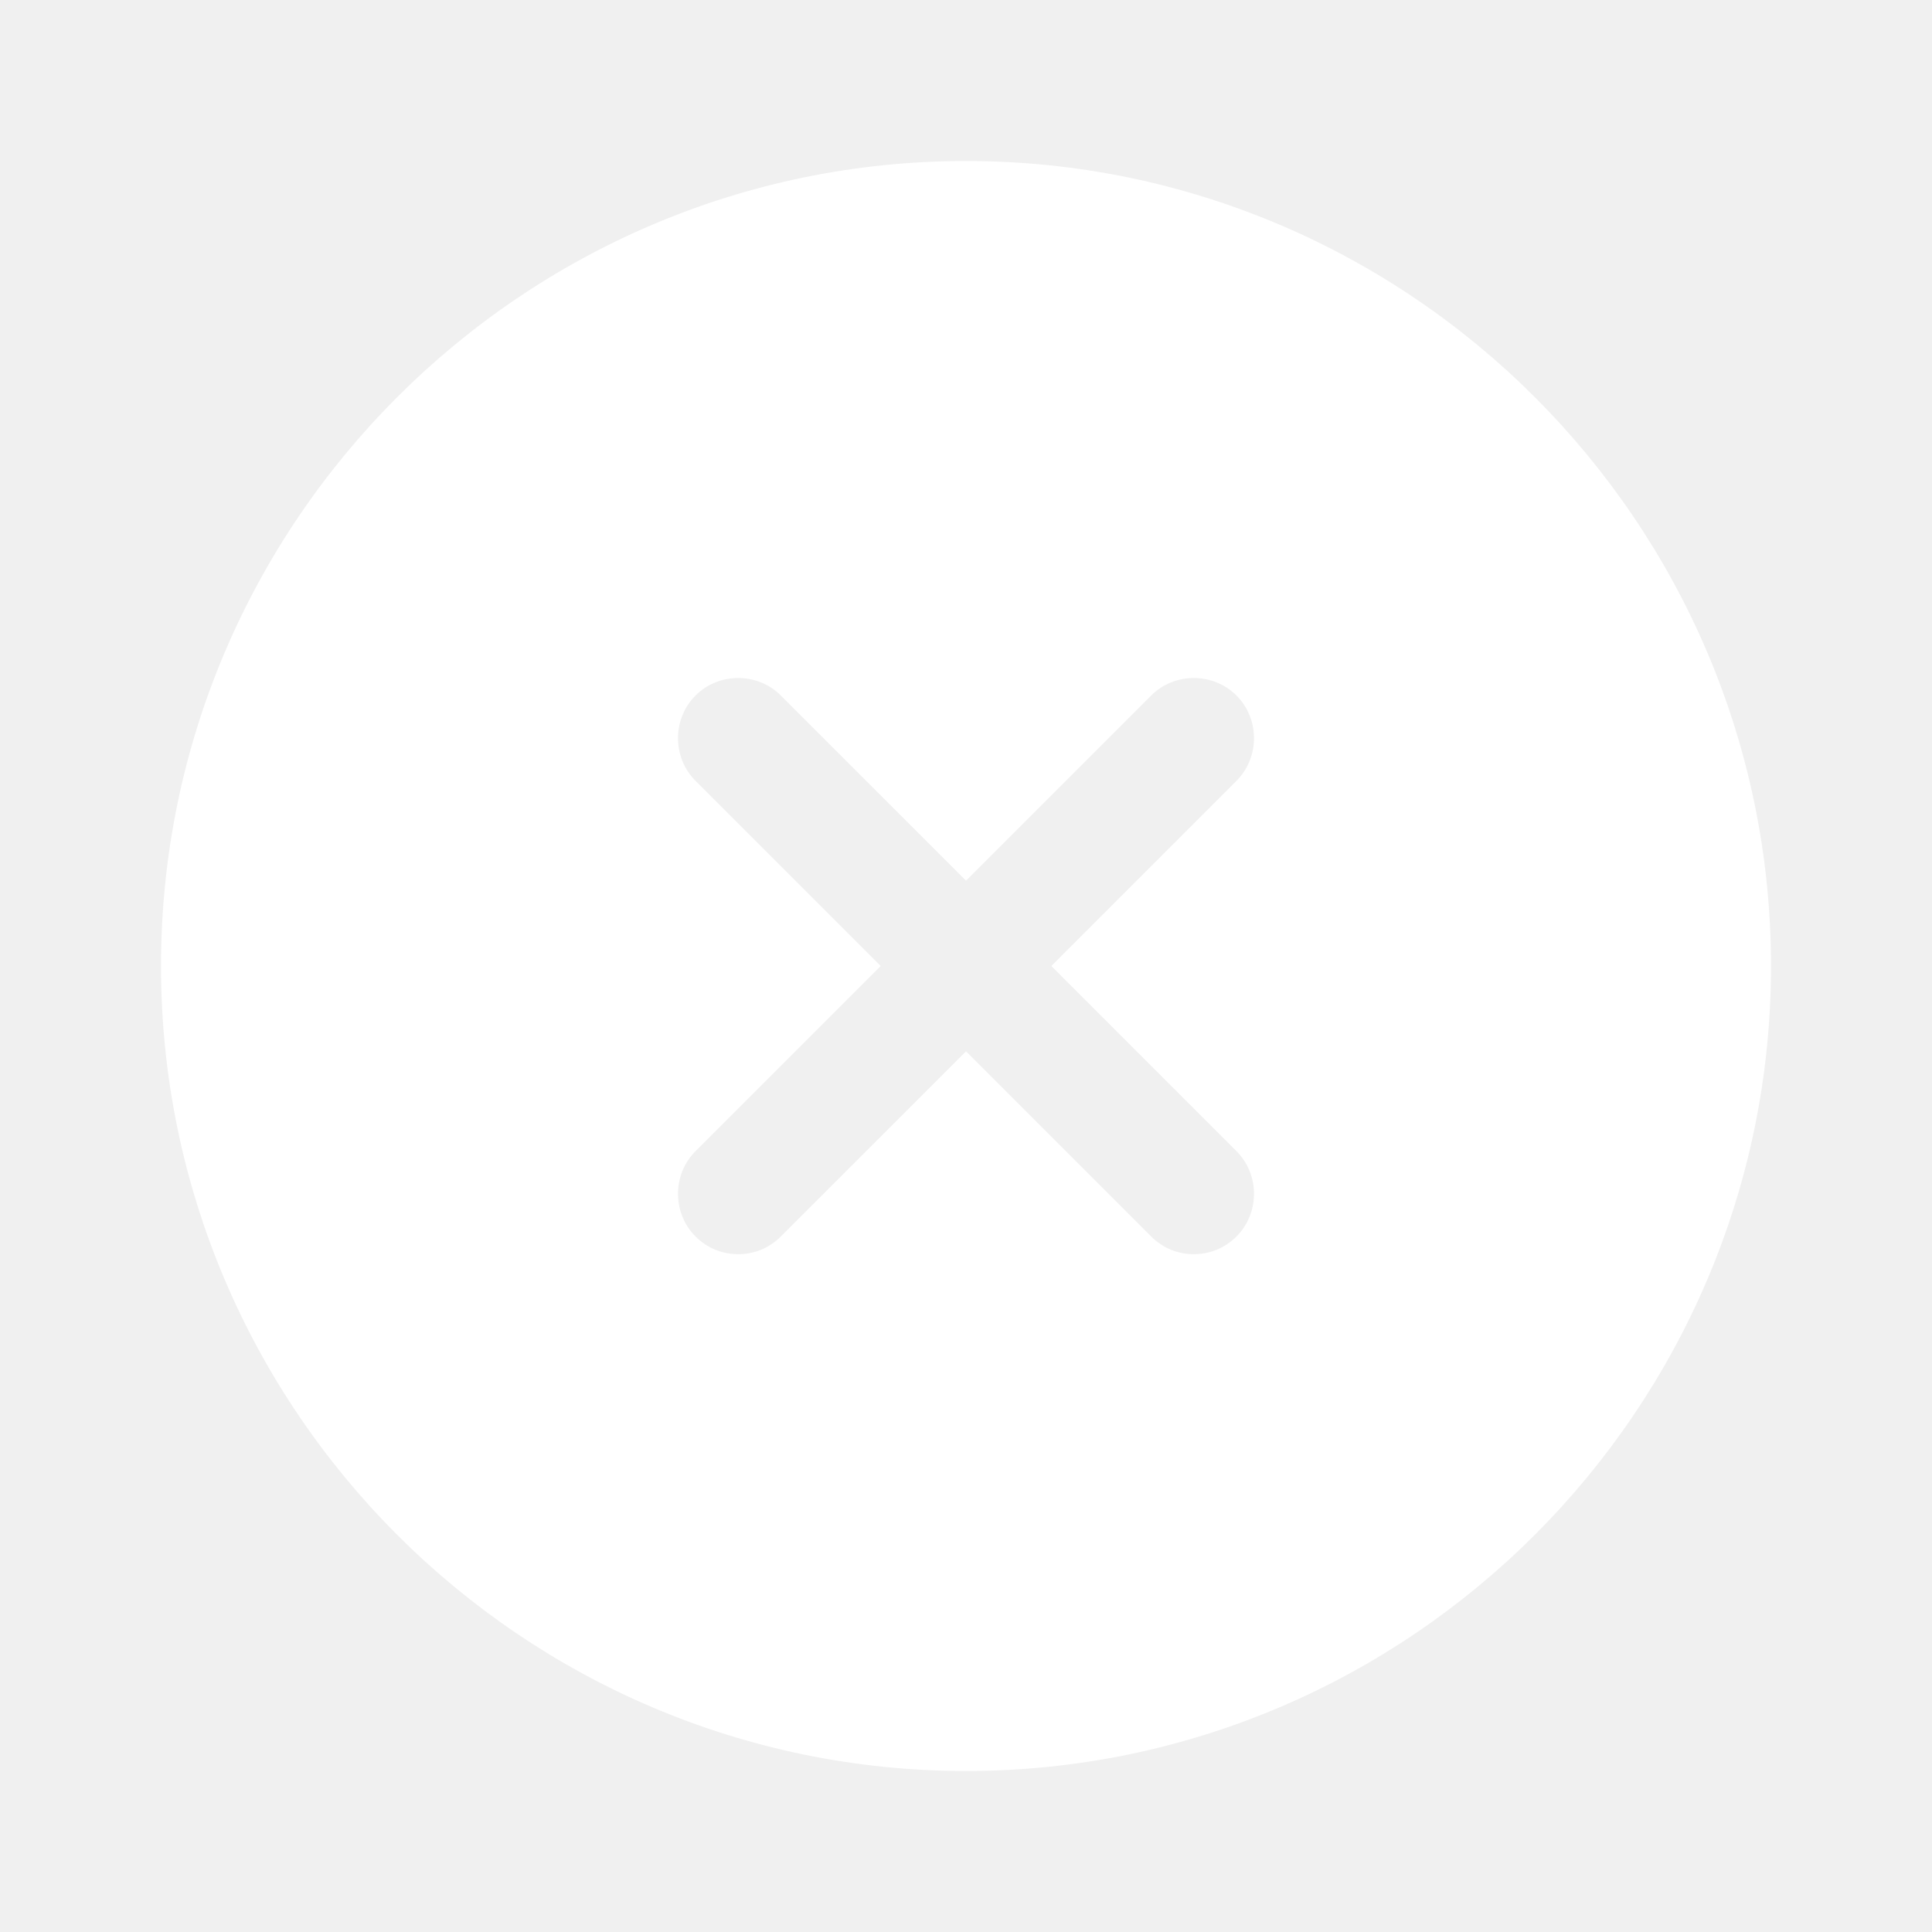
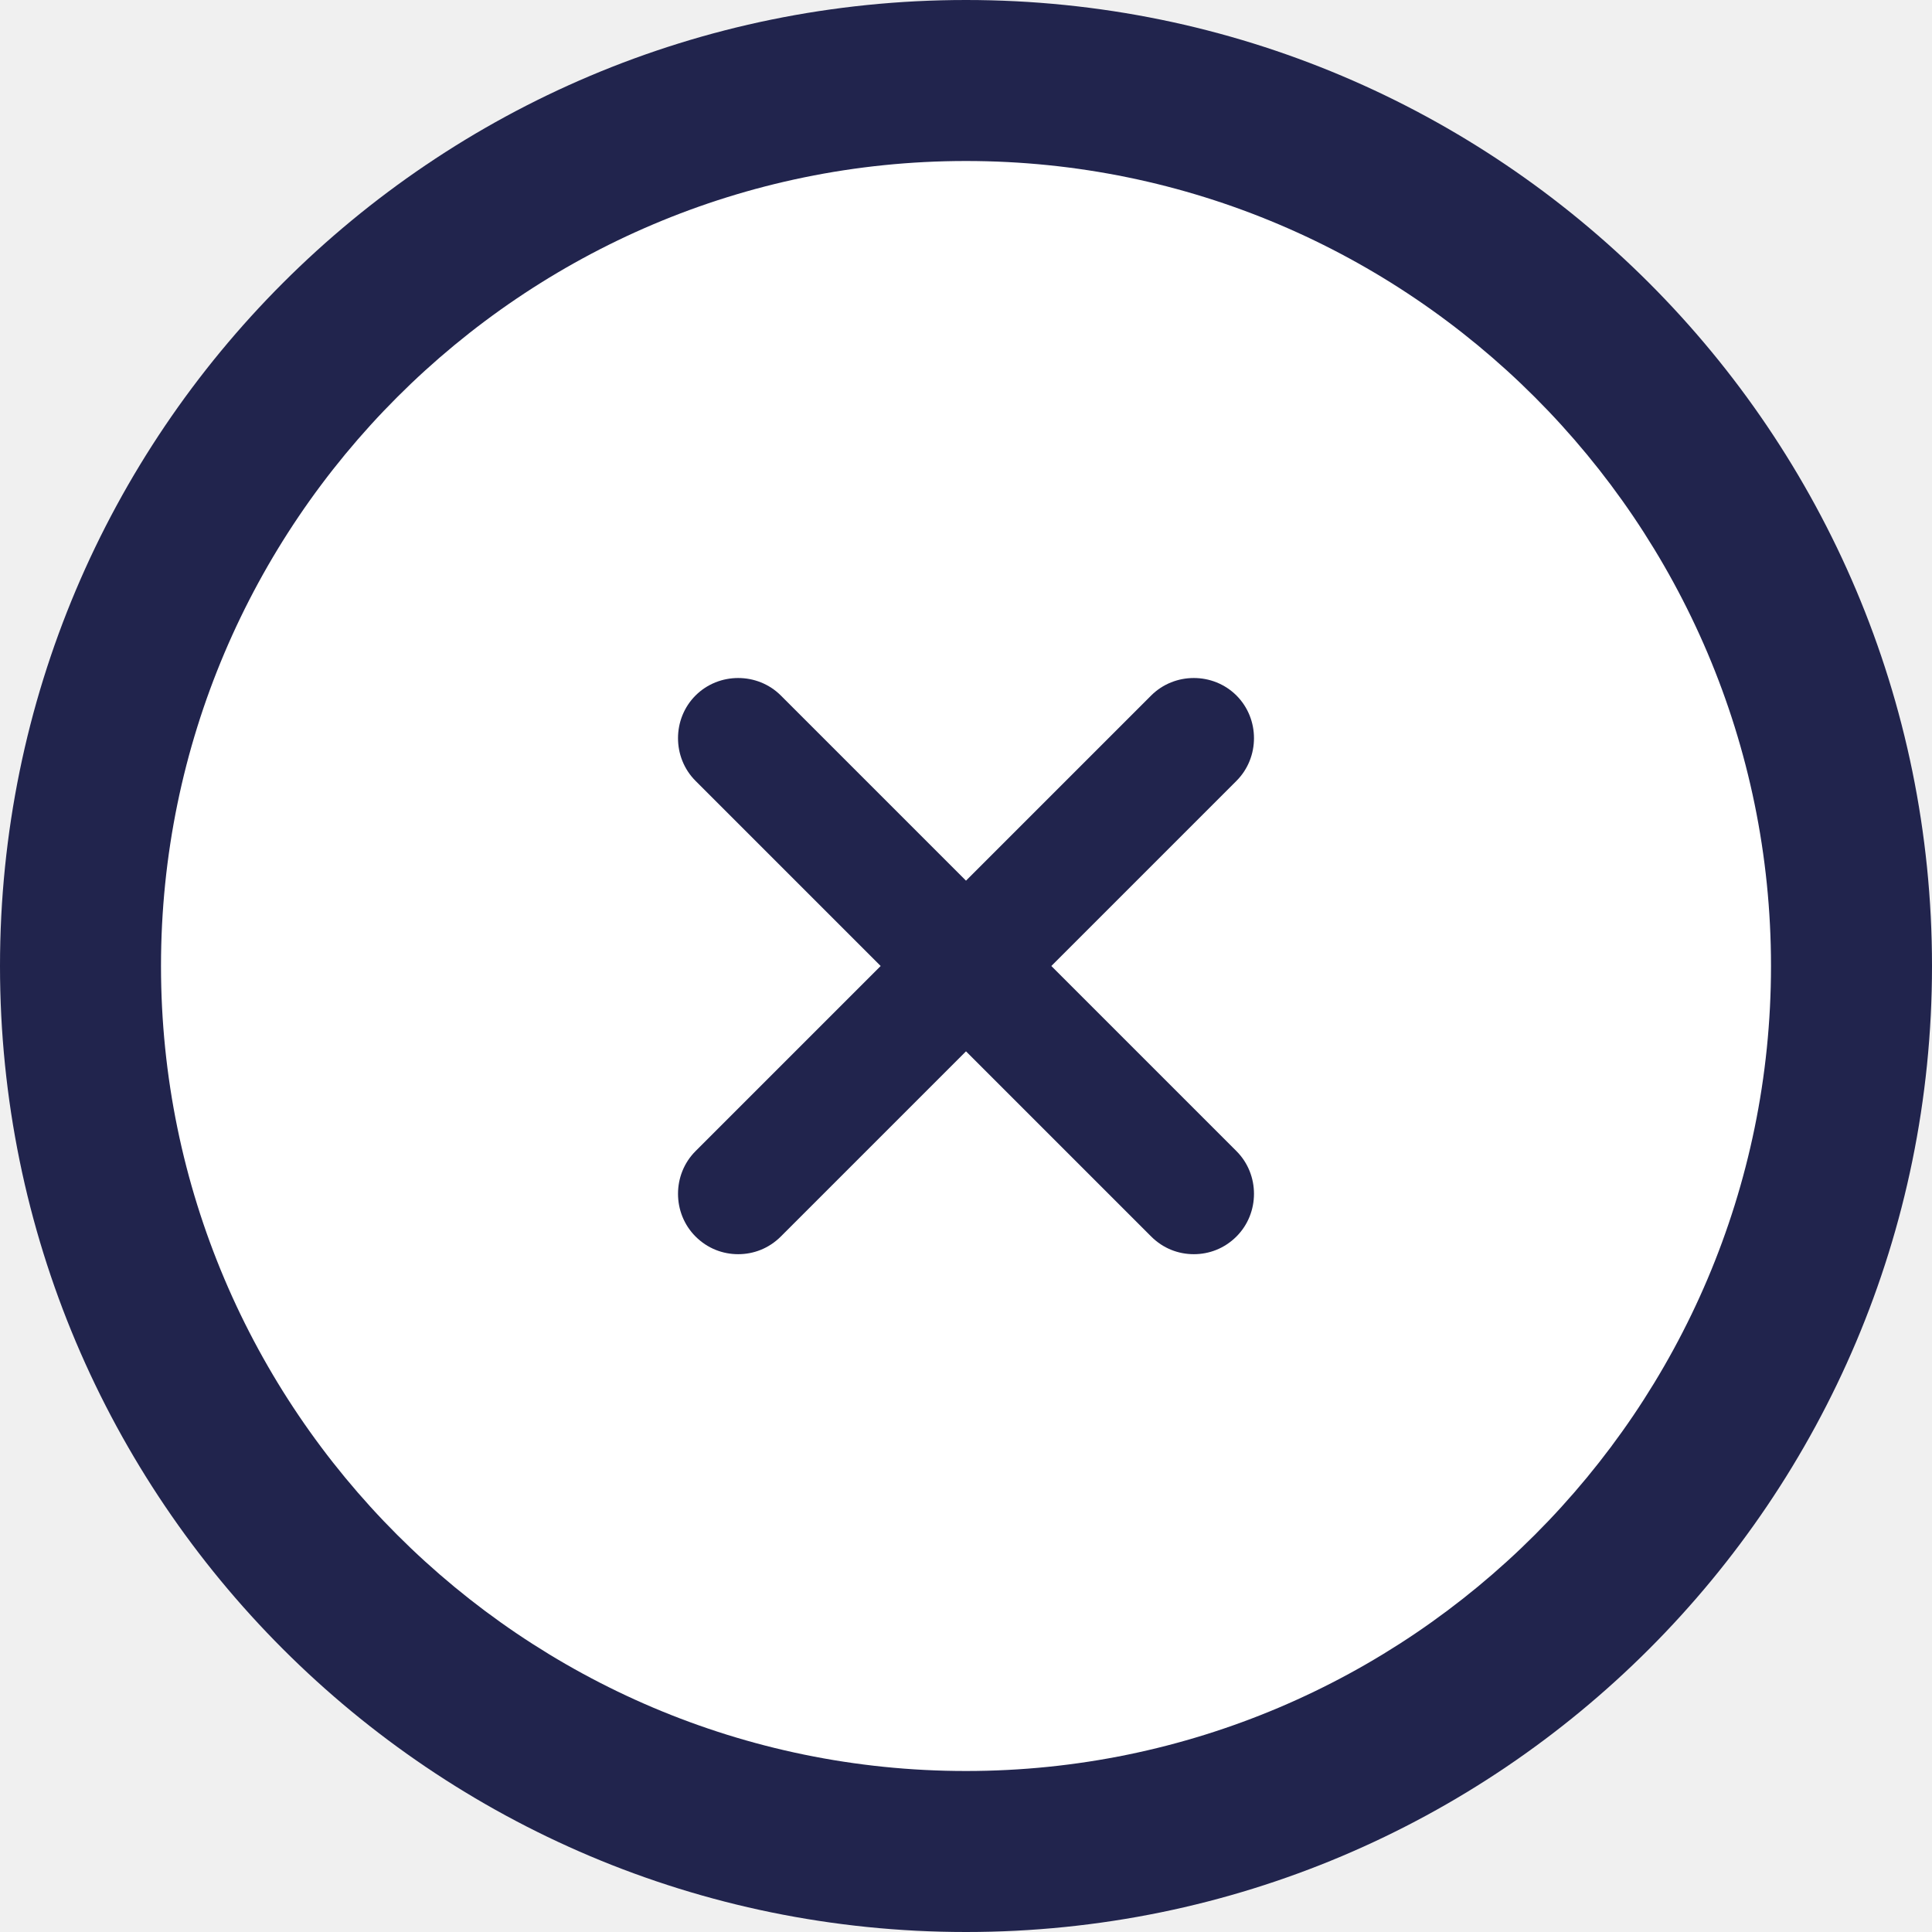
<svg xmlns="http://www.w3.org/2000/svg" width="24" height="24" viewBox="0 0 24 24" fill="none">
-   <path d="M12 2C6.49 2 2 6.49 2 12C2 17.51 6.49 22 12 22C17.51 22 22 17.51 22 12C22 6.49 17.51 2 12 2ZM15.36 14.3C15.65 14.59 15.65 15.07 15.36 15.36C15.21 15.51 15.02 15.58 14.83 15.58C14.64 15.58 14.45 15.51 14.3 15.36L12 13.06L9.7 15.36C9.55 15.51 9.36 15.58 9.17 15.58C8.98 15.58 8.79 15.51 8.64 15.36C8.35 15.07 8.35 14.59 8.64 14.3L10.94 12L8.64 9.7C8.35 9.41 8.35 8.93 8.64 8.64C8.93 8.35 9.41 8.35 9.7 8.64L12 10.94L14.3 8.64C14.59 8.35 15.07 8.35 15.36 8.64C15.65 8.93 15.65 9.41 15.36 9.7L13.06 12L15.36 14.3Z" fill="white" />
+   <g clip-path="url(#clip0_9412_10120)">
+     <rect width="24" height="24" rx="12" fill="#21244D" />
+     <path d="M12 2C6.49 2 2 6.49 2 12C2 17.51 6.49 22 12 22C17.51 22 22 17.51 22 12C22 6.49 17.51 2 12 2ZM15.36 14.3C15.65 14.59 15.65 15.07 15.36 15.36C15.21 15.51 15.02 15.58 14.83 15.58C14.64 15.58 14.45 15.51 14.3 15.36L12 13.06L9.7 15.36C9.55 15.51 9.36 15.58 9.17 15.58C8.98 15.58 8.79 15.51 8.64 15.36C8.35 15.07 8.35 14.59 8.64 14.3L10.94 12L8.64 9.7C8.35 9.41 8.35 8.93 8.64 8.64C8.93 8.35 9.41 8.35 9.7 8.64L12 10.94L14.3 8.64C14.59 8.35 15.07 8.35 15.36 8.64C15.65 8.93 15.65 9.41 15.36 9.7L13.06 12L15.36 14.3Z" fill="white" />
+   </g>
+   <defs>
+     <clipPath id="clip0_9412_10120">
+       <rect width="24" height="24" rx="12" fill="white" />
+     </clipPath>
+   </defs>
</svg>
